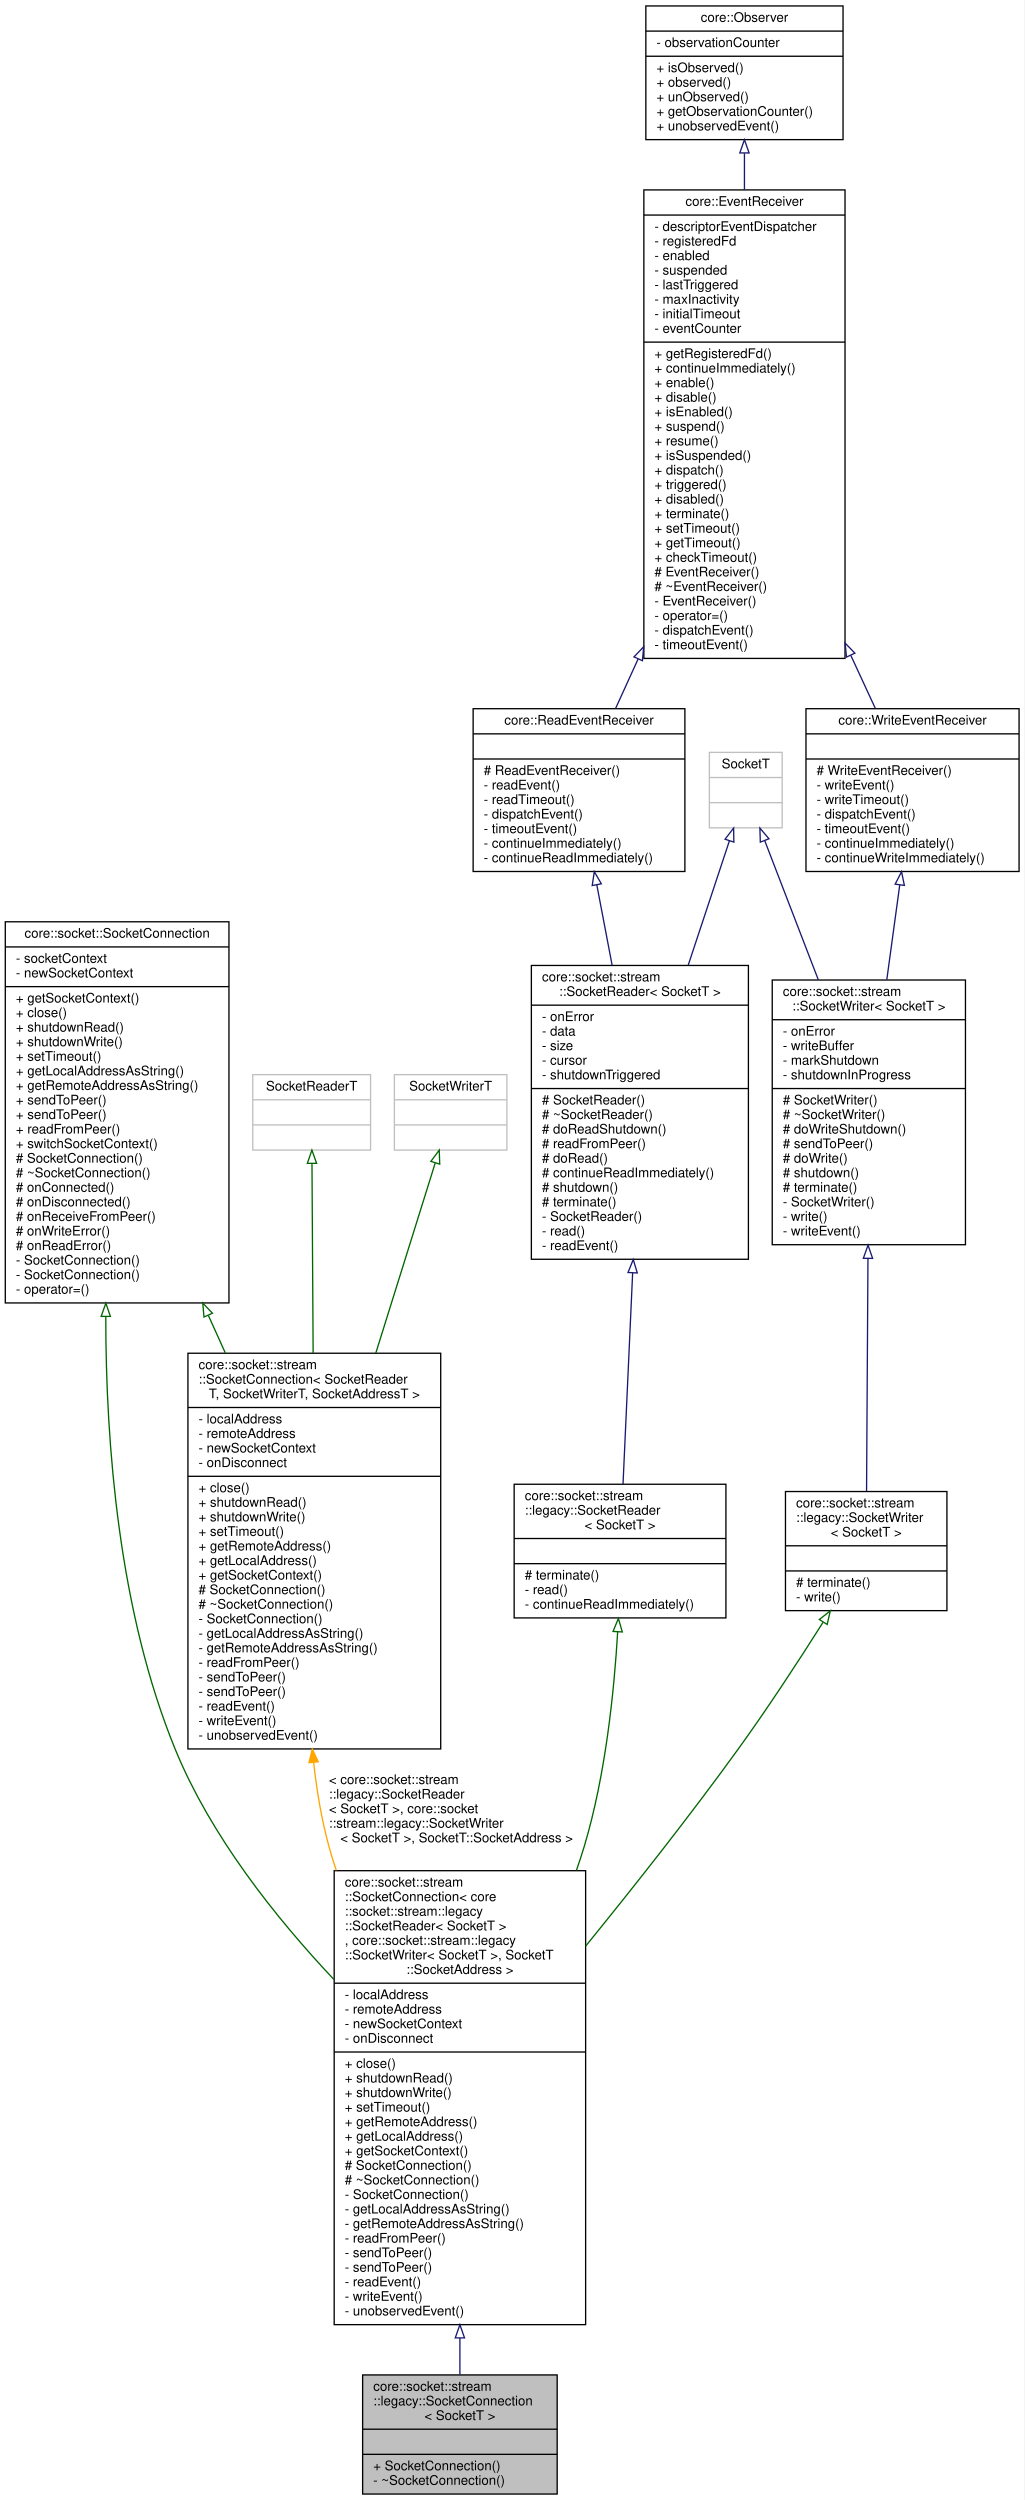
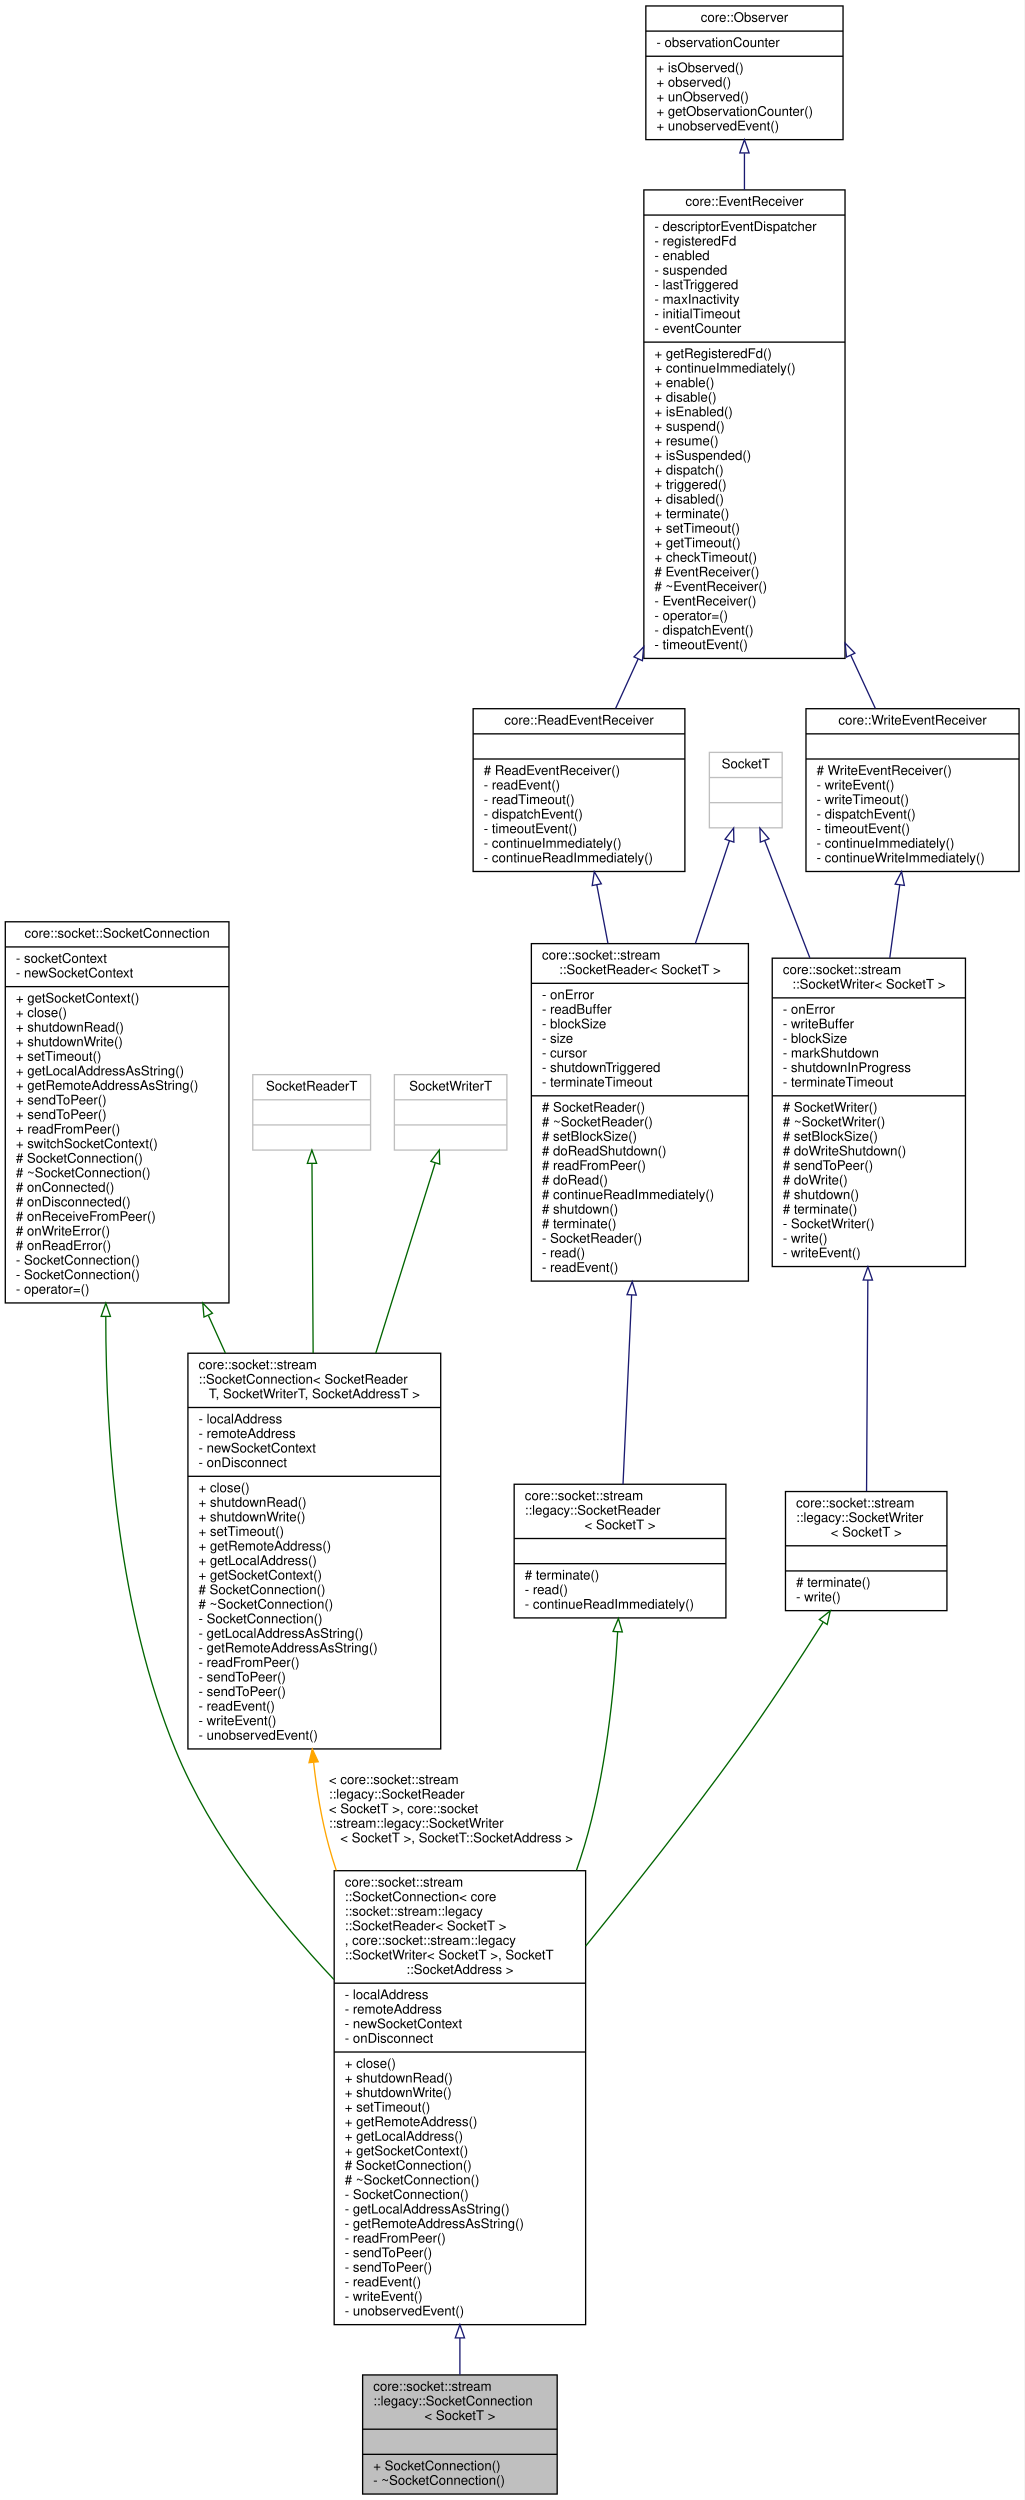
<svg xmlns="http://www.w3.org/2000/svg" xmlns:xlink="http://www.w3.org/1999/xlink" width="774pt" height="1889pt" viewBox="0.00 0.00 774.00 1889.00">
  <g id="graph0" class="graph" transform="scale(1 1) rotate(0) translate(4 1885)">
    <polygon fill="white" stroke="transparent" points="-4,4 -4,-1885 770,-1885 770,4 -4,4" />
    <g id="node1" class="node">
      <g id="a_node1">
        <a xlink:title=" ">
          <polygon fill="#bfbfbf" stroke="black" points="270,-0.5 270,-90.5 417,-90.5 417,-0.5 270,-0.5" />
          <text text-anchor="start" x="278" y="-78.5" font-family="Helvetica,sans-Serif" font-size="10.00">core::socket::stream</text>
          <text text-anchor="start" x="278" y="-67.5" font-family="Helvetica,sans-Serif" font-size="10.00">::legacy::SocketConnection</text>
          <text text-anchor="middle" x="343.5" y="-56.5" font-family="Helvetica,sans-Serif" font-size="10.00">&lt; SocketT &gt;</text>
          <polyline fill="none" stroke="black" points="270,-49.5 417,-49.5 " />
          <text text-anchor="middle" x="343.5" y="-37.5" font-family="Helvetica,sans-Serif" font-size="10.00"> </text>
          <polyline fill="none" stroke="black" points="270,-30.5 417,-30.5 " />
          <text text-anchor="start" x="278" y="-18.5" font-family="Helvetica,sans-Serif" font-size="10.00">+ SocketConnection()</text>
          <text text-anchor="start" x="278" y="-7.5" font-family="Helvetica,sans-Serif" font-size="10.00">- ~SocketConnection()</text>
        </a>
      </g>
    </g>
    <g id="node2" class="node">
      <g id="a_node2">
        <a xlink:href="classcore_1_1socket_1_1stream_1_1_socket_connection.html" target="_top" xlink:title=" ">
          <polygon fill="white" stroke="black" points="248.5,-128.5 248.5,-471.5 438.5,-471.5 438.5,-128.5 248.5,-128.5" />
          <text text-anchor="start" x="256.5" y="-459.5" font-family="Helvetica,sans-Serif" font-size="10.00">core::socket::stream</text>
          <text text-anchor="start" x="256.5" y="-448.5" font-family="Helvetica,sans-Serif" font-size="10.00">::SocketConnection&lt; core</text>
          <text text-anchor="start" x="256.5" y="-437.5" font-family="Helvetica,sans-Serif" font-size="10.00">::socket::stream::legacy</text>
          <text text-anchor="start" x="256.5" y="-426.5" font-family="Helvetica,sans-Serif" font-size="10.00">::SocketReader&lt; SocketT &gt;</text>
          <text text-anchor="start" x="256.5" y="-415.5" font-family="Helvetica,sans-Serif" font-size="10.00">, core::socket::stream::legacy</text>
          <text text-anchor="start" x="256.5" y="-404.5" font-family="Helvetica,sans-Serif" font-size="10.00">::SocketWriter&lt; SocketT &gt;, SocketT</text>
          <text text-anchor="middle" x="343.5" y="-393.5" font-family="Helvetica,sans-Serif" font-size="10.00">::SocketAddress &gt;</text>
          <polyline fill="none" stroke="black" points="248.5,-386.5 438.5,-386.5 " />
          <text text-anchor="start" x="256.5" y="-374.5" font-family="Helvetica,sans-Serif" font-size="10.00">- localAddress</text>
          <text text-anchor="start" x="256.5" y="-363.5" font-family="Helvetica,sans-Serif" font-size="10.00">- remoteAddress</text>
          <text text-anchor="start" x="256.5" y="-352.5" font-family="Helvetica,sans-Serif" font-size="10.00">- newSocketContext</text>
          <text text-anchor="start" x="256.5" y="-341.5" font-family="Helvetica,sans-Serif" font-size="10.00">- onDisconnect</text>
          <polyline fill="none" stroke="black" points="248.5,-334.5 438.5,-334.5 " />
          <text text-anchor="start" x="256.5" y="-322.5" font-family="Helvetica,sans-Serif" font-size="10.00">+ close()</text>
          <text text-anchor="start" x="256.5" y="-311.5" font-family="Helvetica,sans-Serif" font-size="10.00">+ shutdownRead()</text>
          <text text-anchor="start" x="256.5" y="-300.5" font-family="Helvetica,sans-Serif" font-size="10.00">+ shutdownWrite()</text>
          <text text-anchor="start" x="256.5" y="-289.5" font-family="Helvetica,sans-Serif" font-size="10.00">+ setTimeout()</text>
          <text text-anchor="start" x="256.5" y="-278.5" font-family="Helvetica,sans-Serif" font-size="10.00">+ getRemoteAddress()</text>
          <text text-anchor="start" x="256.5" y="-267.5" font-family="Helvetica,sans-Serif" font-size="10.00">+ getLocalAddress()</text>
          <text text-anchor="start" x="256.5" y="-256.5" font-family="Helvetica,sans-Serif" font-size="10.00">+ getSocketContext()</text>
          <text text-anchor="start" x="256.5" y="-245.5" font-family="Helvetica,sans-Serif" font-size="10.00"># SocketConnection()</text>
          <text text-anchor="start" x="256.5" y="-234.5" font-family="Helvetica,sans-Serif" font-size="10.00"># ~SocketConnection()</text>
          <text text-anchor="start" x="256.5" y="-223.5" font-family="Helvetica,sans-Serif" font-size="10.00">- SocketConnection()</text>
          <text text-anchor="start" x="256.5" y="-212.5" font-family="Helvetica,sans-Serif" font-size="10.00">- getLocalAddressAsString()</text>
          <text text-anchor="start" x="256.5" y="-201.5" font-family="Helvetica,sans-Serif" font-size="10.00">- getRemoteAddressAsString()</text>
          <text text-anchor="start" x="256.5" y="-190.5" font-family="Helvetica,sans-Serif" font-size="10.00">- readFromPeer()</text>
          <text text-anchor="start" x="256.5" y="-179.5" font-family="Helvetica,sans-Serif" font-size="10.00">- sendToPeer()</text>
          <text text-anchor="start" x="256.5" y="-168.5" font-family="Helvetica,sans-Serif" font-size="10.00">- sendToPeer()</text>
          <text text-anchor="start" x="256.5" y="-157.5" font-family="Helvetica,sans-Serif" font-size="10.00">- readEvent()</text>
          <text text-anchor="start" x="256.5" y="-146.5" font-family="Helvetica,sans-Serif" font-size="10.00">- writeEvent()</text>
          <text text-anchor="start" x="256.5" y="-135.5" font-family="Helvetica,sans-Serif" font-size="10.00">- unobservedEvent()</text>
        </a>
      </g>
    </g>
    <g id="edge1" class="edge">
      <path fill="none" stroke="midnightblue" d="M343.5,-118.41C343.5,-108.51 343.5,-99.16 343.5,-90.68" />
      <polygon fill="none" stroke="midnightblue" points="340,-118.48 343.5,-128.48 347,-118.48 340,-118.48" />
    </g>
    <g id="node3" class="node">
      <g id="a_node3">
        <a xlink:href="classcore_1_1socket_1_1_socket_connection.html" target="_top" xlink:title=" ">
          <polygon fill="white" stroke="black" points="0,-900.5 0,-1188.5 169,-1188.5 169,-900.5 0,-900.5" />
          <text text-anchor="middle" x="84.5" y="-1176.5" font-family="Helvetica,sans-Serif" font-size="10.00">core::socket::SocketConnection</text>
          <polyline fill="none" stroke="black" points="0,-1169.5 169,-1169.5 " />
          <text text-anchor="start" x="8" y="-1157.5" font-family="Helvetica,sans-Serif" font-size="10.00">- socketContext</text>
          <text text-anchor="start" x="8" y="-1146.5" font-family="Helvetica,sans-Serif" font-size="10.00">- newSocketContext</text>
          <polyline fill="none" stroke="black" points="0,-1139.5 169,-1139.5 " />
          <text text-anchor="start" x="8" y="-1127.5" font-family="Helvetica,sans-Serif" font-size="10.00">+ getSocketContext()</text>
          <text text-anchor="start" x="8" y="-1116.5" font-family="Helvetica,sans-Serif" font-size="10.00">+ close()</text>
          <text text-anchor="start" x="8" y="-1105.5" font-family="Helvetica,sans-Serif" font-size="10.00">+ shutdownRead()</text>
          <text text-anchor="start" x="8" y="-1094.5" font-family="Helvetica,sans-Serif" font-size="10.00">+ shutdownWrite()</text>
          <text text-anchor="start" x="8" y="-1083.5" font-family="Helvetica,sans-Serif" font-size="10.00">+ setTimeout()</text>
          <text text-anchor="start" x="8" y="-1072.5" font-family="Helvetica,sans-Serif" font-size="10.00">+ getLocalAddressAsString()</text>
          <text text-anchor="start" x="8" y="-1061.5" font-family="Helvetica,sans-Serif" font-size="10.00">+ getRemoteAddressAsString()</text>
          <text text-anchor="start" x="8" y="-1050.5" font-family="Helvetica,sans-Serif" font-size="10.00">+ sendToPeer()</text>
          <text text-anchor="start" x="8" y="-1039.5" font-family="Helvetica,sans-Serif" font-size="10.00">+ sendToPeer()</text>
          <text text-anchor="start" x="8" y="-1028.5" font-family="Helvetica,sans-Serif" font-size="10.00">+ readFromPeer()</text>
          <text text-anchor="start" x="8" y="-1017.5" font-family="Helvetica,sans-Serif" font-size="10.00">+ switchSocketContext()</text>
          <text text-anchor="start" x="8" y="-1006.5" font-family="Helvetica,sans-Serif" font-size="10.00"># SocketConnection()</text>
          <text text-anchor="start" x="8" y="-995.5" font-family="Helvetica,sans-Serif" font-size="10.00"># ~SocketConnection()</text>
          <text text-anchor="start" x="8" y="-984.5" font-family="Helvetica,sans-Serif" font-size="10.00"># onConnected()</text>
          <text text-anchor="start" x="8" y="-973.5" font-family="Helvetica,sans-Serif" font-size="10.00"># onDisconnected()</text>
          <text text-anchor="start" x="8" y="-962.5" font-family="Helvetica,sans-Serif" font-size="10.00"># onReceiveFromPeer()</text>
          <text text-anchor="start" x="8" y="-951.5" font-family="Helvetica,sans-Serif" font-size="10.00"># onWriteError()</text>
          <text text-anchor="start" x="8" y="-940.5" font-family="Helvetica,sans-Serif" font-size="10.00"># onReadError()</text>
          <text text-anchor="start" x="8" y="-929.5" font-family="Helvetica,sans-Serif" font-size="10.00">- SocketConnection()</text>
          <text text-anchor="start" x="8" y="-918.5" font-family="Helvetica,sans-Serif" font-size="10.00">- SocketConnection()</text>
          <text text-anchor="start" x="8" y="-907.5" font-family="Helvetica,sans-Serif" font-size="10.00">- operator=()</text>
        </a>
      </g>
    </g>
    <g id="edge2" class="edge">
      <path fill="none" stroke="darkgreen" d="M75.93,-890.12C75.9,-792.97 86.01,-666.58 128.5,-563 155.24,-497.81 204.01,-436.28 248.34,-389.25" />
      <polygon fill="none" stroke="darkgreen" points="72.43,-890.33 75.97,-900.32 79.43,-890.3 72.43,-890.33" />
    </g>
    <g id="node13" class="node">
      <g id="a_node13">
        <a xlink:href="classcore_1_1socket_1_1stream_1_1_socket_connection.html" target="_top" xlink:title=" ">
          <polygon fill="white" stroke="black" points="138,-563.5 138,-862.5 329,-862.5 329,-563.5 138,-563.5" />
          <text text-anchor="start" x="146" y="-850.5" font-family="Helvetica,sans-Serif" font-size="10.00">core::socket::stream</text>
          <text text-anchor="start" x="146" y="-839.5" font-family="Helvetica,sans-Serif" font-size="10.00">::SocketConnection&lt; SocketReader</text>
          <text text-anchor="middle" x="233.5" y="-828.5" font-family="Helvetica,sans-Serif" font-size="10.00">T, SocketWriterT, SocketAddressT &gt;</text>
          <polyline fill="none" stroke="black" points="138,-821.5 329,-821.5 " />
          <text text-anchor="start" x="146" y="-809.5" font-family="Helvetica,sans-Serif" font-size="10.00">- localAddress</text>
          <text text-anchor="start" x="146" y="-798.5" font-family="Helvetica,sans-Serif" font-size="10.00">- remoteAddress</text>
          <text text-anchor="start" x="146" y="-787.5" font-family="Helvetica,sans-Serif" font-size="10.00">- newSocketContext</text>
          <text text-anchor="start" x="146" y="-776.5" font-family="Helvetica,sans-Serif" font-size="10.00">- onDisconnect</text>
          <polyline fill="none" stroke="black" points="138,-769.5 329,-769.5 " />
          <text text-anchor="start" x="146" y="-757.5" font-family="Helvetica,sans-Serif" font-size="10.00">+ close()</text>
          <text text-anchor="start" x="146" y="-746.5" font-family="Helvetica,sans-Serif" font-size="10.00">+ shutdownRead()</text>
          <text text-anchor="start" x="146" y="-735.5" font-family="Helvetica,sans-Serif" font-size="10.00">+ shutdownWrite()</text>
          <text text-anchor="start" x="146" y="-724.5" font-family="Helvetica,sans-Serif" font-size="10.00">+ setTimeout()</text>
          <text text-anchor="start" x="146" y="-713.5" font-family="Helvetica,sans-Serif" font-size="10.00">+ getRemoteAddress()</text>
          <text text-anchor="start" x="146" y="-702.5" font-family="Helvetica,sans-Serif" font-size="10.00">+ getLocalAddress()</text>
          <text text-anchor="start" x="146" y="-691.5" font-family="Helvetica,sans-Serif" font-size="10.00">+ getSocketContext()</text>
          <text text-anchor="start" x="146" y="-680.5" font-family="Helvetica,sans-Serif" font-size="10.00"># SocketConnection()</text>
          <text text-anchor="start" x="146" y="-669.5" font-family="Helvetica,sans-Serif" font-size="10.00"># ~SocketConnection()</text>
          <text text-anchor="start" x="146" y="-658.5" font-family="Helvetica,sans-Serif" font-size="10.00">- SocketConnection()</text>
          <text text-anchor="start" x="146" y="-647.5" font-family="Helvetica,sans-Serif" font-size="10.00">- getLocalAddressAsString()</text>
          <text text-anchor="start" x="146" y="-636.5" font-family="Helvetica,sans-Serif" font-size="10.00">- getRemoteAddressAsString()</text>
          <text text-anchor="start" x="146" y="-625.5" font-family="Helvetica,sans-Serif" font-size="10.00">- readFromPeer()</text>
          <text text-anchor="start" x="146" y="-614.5" font-family="Helvetica,sans-Serif" font-size="10.00">- sendToPeer()</text>
          <text text-anchor="start" x="146" y="-603.5" font-family="Helvetica,sans-Serif" font-size="10.00">- sendToPeer()</text>
          <text text-anchor="start" x="146" y="-592.5" font-family="Helvetica,sans-Serif" font-size="10.00">- readEvent()</text>
          <text text-anchor="start" x="146" y="-581.5" font-family="Helvetica,sans-Serif" font-size="10.00">- writeEvent()</text>
          <text text-anchor="start" x="146" y="-570.5" font-family="Helvetica,sans-Serif" font-size="10.00">- unobservedEvent()</text>
        </a>
      </g>
    </g>
    <g id="edge15" class="edge">
      <path fill="none" stroke="darkgreen" d="M153.46,-891.01C157.72,-881.58 162.01,-872.1 166.26,-862.69" />
      <polygon fill="none" stroke="darkgreen" points="150.13,-889.86 149.2,-900.41 156.51,-892.74 150.13,-889.86" />
    </g>
    <g id="node4" class="node">
      <g id="a_node4">
        <a xlink:href="classcore_1_1socket_1_1stream_1_1legacy_1_1_socket_reader.html" target="_top" xlink:title=" ">
          <polygon fill="white" stroke="black" points="384.5,-662.5 384.5,-763.5 544.5,-763.5 544.5,-662.5 384.5,-662.5" />
          <text text-anchor="start" x="392.5" y="-751.5" font-family="Helvetica,sans-Serif" font-size="10.00">core::socket::stream</text>
          <text text-anchor="start" x="392.5" y="-740.5" font-family="Helvetica,sans-Serif" font-size="10.00">::legacy::SocketReader</text>
          <text text-anchor="middle" x="464.5" y="-729.5" font-family="Helvetica,sans-Serif" font-size="10.00">&lt; SocketT &gt;</text>
          <polyline fill="none" stroke="black" points="384.5,-722.5 544.5,-722.5 " />
          <text text-anchor="middle" x="464.5" y="-710.5" font-family="Helvetica,sans-Serif" font-size="10.00"> </text>
          <polyline fill="none" stroke="black" points="384.5,-703.5 544.5,-703.5 " />
          <text text-anchor="start" x="392.5" y="-691.5" font-family="Helvetica,sans-Serif" font-size="10.00"># terminate()</text>
          <text text-anchor="start" x="392.5" y="-680.5" font-family="Helvetica,sans-Serif" font-size="10.00">- read()</text>
          <text text-anchor="start" x="392.5" y="-669.5" font-family="Helvetica,sans-Serif" font-size="10.00">- continueReadImmediately()</text>
        </a>
      </g>
    </g>
    <g id="edge3" class="edge">
      <path fill="none" stroke="darkgreen" d="M462.7,-651.83C460.03,-606.52 453.48,-543.31 437.5,-490 435.68,-483.94 433.69,-477.85 431.54,-471.74" />
      <polygon fill="none" stroke="darkgreen" points="459.22,-652.28 463.26,-662.08 466.21,-651.9 459.22,-652.28" />
    </g>
    <g id="node5" class="node">
      <g id="a_node5">
        <a xlink:href="classcore_1_1socket_1_1stream_1_1_socket_reader.html" target="_top" xlink:title=" ">
-           <polygon fill="white" stroke="black" points="397.5,-933.5 397.5,-1155.5 561.5,-1155.5 561.5,-933.5 397.5,-933.5" />
-           <text text-anchor="start" x="405.5" y="-1143.5" font-family="Helvetica,sans-Serif" font-size="10.00">core::socket::stream</text>
-           <text text-anchor="middle" x="479.5" y="-1132.5" font-family="Helvetica,sans-Serif" font-size="10.00">::SocketReader&lt; SocketT &gt;</text>
-           <polyline fill="none" stroke="black" points="397.5,-1125.5 561.5,-1125.5 " />
-           <text text-anchor="start" x="405.5" y="-1113.5" font-family="Helvetica,sans-Serif" font-size="10.00">- onError</text>
-           <text text-anchor="start" x="405.5" y="-1102.5" font-family="Helvetica,sans-Serif" font-size="10.00">- data</text>
-           <text text-anchor="start" x="405.5" y="-1091.5" font-family="Helvetica,sans-Serif" font-size="10.00">- size</text>
-           <text text-anchor="start" x="405.5" y="-1080.5" font-family="Helvetica,sans-Serif" font-size="10.00">- cursor</text>
-           <text text-anchor="start" x="405.5" y="-1069.5" font-family="Helvetica,sans-Serif" font-size="10.00">- shutdownTriggered</text>
-           <polyline fill="none" stroke="black" points="397.5,-1062.5 561.5,-1062.5 " />
-           <text text-anchor="start" x="405.5" y="-1050.5" font-family="Helvetica,sans-Serif" font-size="10.00"># SocketReader()</text>
-           <text text-anchor="start" x="405.5" y="-1039.5" font-family="Helvetica,sans-Serif" font-size="10.00"># ~SocketReader()</text>
-           <text text-anchor="start" x="405.5" y="-1028.5" font-family="Helvetica,sans-Serif" font-size="10.00"># doReadShutdown()</text>
-           <text text-anchor="start" x="405.5" y="-1017.5" font-family="Helvetica,sans-Serif" font-size="10.00"># readFromPeer()</text>
-           <text text-anchor="start" x="405.5" y="-1006.5" font-family="Helvetica,sans-Serif" font-size="10.00"># doRead()</text>
-           <text text-anchor="start" x="405.5" y="-995.5" font-family="Helvetica,sans-Serif" font-size="10.00"># continueReadImmediately()</text>
-           <text text-anchor="start" x="405.5" y="-984.5" font-family="Helvetica,sans-Serif" font-size="10.00"># shutdown()</text>
-           <text text-anchor="start" x="405.5" y="-973.5" font-family="Helvetica,sans-Serif" font-size="10.00"># terminate()</text>
-           <text text-anchor="start" x="405.5" y="-962.5" font-family="Helvetica,sans-Serif" font-size="10.00">- SocketReader()</text>
-           <text text-anchor="start" x="405.5" y="-951.5" font-family="Helvetica,sans-Serif" font-size="10.00">- read()</text>
-           <text text-anchor="start" x="405.5" y="-940.5" font-family="Helvetica,sans-Serif" font-size="10.00">- readEvent()</text>
+           <polygon fill="white" stroke="black" points="397.5,-917 397.5,-1172 561.5,-1172 561.5,-917 397.5,-917" />
+           <text text-anchor="start" x="405.5" y="-1160" font-family="Helvetica,sans-Serif" font-size="10.00">core::socket::stream</text>
+           <text text-anchor="middle" x="479.5" y="-1149" font-family="Helvetica,sans-Serif" font-size="10.00">::SocketReader&lt; SocketT &gt;</text>
+           <polyline fill="none" stroke="black" points="397.5,-1142 561.5,-1142 " />
+           <text text-anchor="start" x="405.5" y="-1130" font-family="Helvetica,sans-Serif" font-size="10.00">- onError</text>
+           <text text-anchor="start" x="405.5" y="-1119" font-family="Helvetica,sans-Serif" font-size="10.00">- readBuffer</text>
+           <text text-anchor="start" x="405.5" y="-1108" font-family="Helvetica,sans-Serif" font-size="10.00">- blockSize</text>
+           <text text-anchor="start" x="405.5" y="-1097" font-family="Helvetica,sans-Serif" font-size="10.00">- size</text>
+           <text text-anchor="start" x="405.5" y="-1086" font-family="Helvetica,sans-Serif" font-size="10.00">- cursor</text>
+           <text text-anchor="start" x="405.5" y="-1075" font-family="Helvetica,sans-Serif" font-size="10.00">- shutdownTriggered</text>
+           <text text-anchor="start" x="405.5" y="-1064" font-family="Helvetica,sans-Serif" font-size="10.00">- terminateTimeout</text>
+           <polyline fill="none" stroke="black" points="397.5,-1057 561.5,-1057 " />
+           <text text-anchor="start" x="405.5" y="-1045" font-family="Helvetica,sans-Serif" font-size="10.00"># SocketReader()</text>
+           <text text-anchor="start" x="405.5" y="-1034" font-family="Helvetica,sans-Serif" font-size="10.00"># ~SocketReader()</text>
+           <text text-anchor="start" x="405.5" y="-1023" font-family="Helvetica,sans-Serif" font-size="10.00"># setBlockSize()</text>
+           <text text-anchor="start" x="405.5" y="-1012" font-family="Helvetica,sans-Serif" font-size="10.00"># doReadShutdown()</text>
+           <text text-anchor="start" x="405.5" y="-1001" font-family="Helvetica,sans-Serif" font-size="10.00"># readFromPeer()</text>
+           <text text-anchor="start" x="405.5" y="-990" font-family="Helvetica,sans-Serif" font-size="10.00"># doRead()</text>
+           <text text-anchor="start" x="405.5" y="-979" font-family="Helvetica,sans-Serif" font-size="10.00"># continueReadImmediately()</text>
+           <text text-anchor="start" x="405.5" y="-968" font-family="Helvetica,sans-Serif" font-size="10.00"># shutdown()</text>
+           <text text-anchor="start" x="405.5" y="-957" font-family="Helvetica,sans-Serif" font-size="10.00"># terminate()</text>
+           <text text-anchor="start" x="405.5" y="-946" font-family="Helvetica,sans-Serif" font-size="10.00">- SocketReader()</text>
+           <text text-anchor="start" x="405.5" y="-935" font-family="Helvetica,sans-Serif" font-size="10.00">- read()</text>
+           <text text-anchor="start" x="405.5" y="-924" font-family="Helvetica,sans-Serif" font-size="10.00">- readEvent()</text>
        </a>
      </g>
    </g>
    <g id="edge4" class="edge">
-       <path fill="none" stroke="midnightblue" d="M474.02,-923.13C471.51,-868.07 468.68,-805.85 466.76,-763.7" />
-       <polygon fill="none" stroke="midnightblue" points="470.53,-923.49 474.48,-933.32 477.53,-923.17 470.53,-923.49" />
+       <path fill="none" stroke="midnightblue" d="M473.26,-906.49C470.95,-855.78 468.48,-801.46 466.75,-763.5" />
+       <polygon fill="none" stroke="midnightblue" points="469.77,-906.75 473.72,-916.58 476.76,-906.43 469.77,-906.75" />
    </g>
    <g id="node6" class="node">
      <g id="a_node6">
        <a xlink:href="classcore_1_1_read_event_receiver.html" target="_top" xlink:title=" ">
          <polygon fill="white" stroke="black" points="353.5,-1226.5 353.5,-1349.5 513.5,-1349.5 513.5,-1226.5 353.5,-1226.5" />
          <text text-anchor="middle" x="433.5" y="-1337.5" font-family="Helvetica,sans-Serif" font-size="10.00">core::ReadEventReceiver</text>
          <polyline fill="none" stroke="black" points="353.5,-1330.5 513.5,-1330.5 " />
          <text text-anchor="middle" x="433.5" y="-1318.5" font-family="Helvetica,sans-Serif" font-size="10.00"> </text>
          <polyline fill="none" stroke="black" points="353.5,-1311.5 513.5,-1311.5 " />
          <text text-anchor="start" x="361.5" y="-1299.5" font-family="Helvetica,sans-Serif" font-size="10.00"># ReadEventReceiver()</text>
          <text text-anchor="start" x="361.5" y="-1288.5" font-family="Helvetica,sans-Serif" font-size="10.00">- readEvent()</text>
          <text text-anchor="start" x="361.5" y="-1277.5" font-family="Helvetica,sans-Serif" font-size="10.00">- readTimeout()</text>
          <text text-anchor="start" x="361.5" y="-1266.5" font-family="Helvetica,sans-Serif" font-size="10.00">- dispatchEvent()</text>
          <text text-anchor="start" x="361.5" y="-1255.5" font-family="Helvetica,sans-Serif" font-size="10.00">- timeoutEvent()</text>
          <text text-anchor="start" x="361.5" y="-1244.5" font-family="Helvetica,sans-Serif" font-size="10.00">- continueImmediately()</text>
          <text text-anchor="start" x="361.5" y="-1233.5" font-family="Helvetica,sans-Serif" font-size="10.00">- continueReadImmediately()</text>
        </a>
      </g>
    </g>
    <g id="edge5" class="edge">
-       <path fill="none" stroke="midnightblue" d="M446.96,-1216.31C450.59,-1197.27 454.6,-1176.21 458.54,-1155.57" />
+       <path fill="none" stroke="midnightblue" d="M446.95,-1216.41C449.61,-1202.44 452.47,-1187.39 455.36,-1172.21" />
      <polygon fill="none" stroke="midnightblue" points="443.48,-1215.89 445.05,-1226.37 450.36,-1217.2 443.48,-1215.89" />
    </g>
    <g id="node7" class="node">
      <g id="a_node7">
        <a xlink:href="classcore_1_1_event_receiver.html" target="_top" xlink:title=" ">
          <polygon fill="white" stroke="black" points="482.5,-1387.5 482.5,-1741.5 634.5,-1741.5 634.5,-1387.5 482.5,-1387.5" />
          <text text-anchor="middle" x="558.5" y="-1729.5" font-family="Helvetica,sans-Serif" font-size="10.00">core::EventReceiver</text>
          <polyline fill="none" stroke="black" points="482.5,-1722.5 634.5,-1722.5 " />
          <text text-anchor="start" x="490.5" y="-1710.5" font-family="Helvetica,sans-Serif" font-size="10.00">- descriptorEventDispatcher</text>
          <text text-anchor="start" x="490.5" y="-1699.5" font-family="Helvetica,sans-Serif" font-size="10.00">- registeredFd</text>
          <text text-anchor="start" x="490.5" y="-1688.5" font-family="Helvetica,sans-Serif" font-size="10.00">- enabled</text>
          <text text-anchor="start" x="490.5" y="-1677.5" font-family="Helvetica,sans-Serif" font-size="10.00">- suspended</text>
          <text text-anchor="start" x="490.5" y="-1666.5" font-family="Helvetica,sans-Serif" font-size="10.00">- lastTriggered</text>
          <text text-anchor="start" x="490.5" y="-1655.5" font-family="Helvetica,sans-Serif" font-size="10.00">- maxInactivity</text>
          <text text-anchor="start" x="490.5" y="-1644.5" font-family="Helvetica,sans-Serif" font-size="10.00">- initialTimeout</text>
          <text text-anchor="start" x="490.5" y="-1633.5" font-family="Helvetica,sans-Serif" font-size="10.00">- eventCounter</text>
          <polyline fill="none" stroke="black" points="482.5,-1626.5 634.5,-1626.5 " />
          <text text-anchor="start" x="490.5" y="-1614.5" font-family="Helvetica,sans-Serif" font-size="10.00">+ getRegisteredFd()</text>
          <text text-anchor="start" x="490.5" y="-1603.5" font-family="Helvetica,sans-Serif" font-size="10.00">+ continueImmediately()</text>
          <text text-anchor="start" x="490.5" y="-1592.5" font-family="Helvetica,sans-Serif" font-size="10.00">+ enable()</text>
          <text text-anchor="start" x="490.5" y="-1581.5" font-family="Helvetica,sans-Serif" font-size="10.00">+ disable()</text>
          <text text-anchor="start" x="490.5" y="-1570.5" font-family="Helvetica,sans-Serif" font-size="10.00">+ isEnabled()</text>
          <text text-anchor="start" x="490.5" y="-1559.5" font-family="Helvetica,sans-Serif" font-size="10.00">+ suspend()</text>
          <text text-anchor="start" x="490.5" y="-1548.5" font-family="Helvetica,sans-Serif" font-size="10.00">+ resume()</text>
          <text text-anchor="start" x="490.5" y="-1537.5" font-family="Helvetica,sans-Serif" font-size="10.00">+ isSuspended()</text>
          <text text-anchor="start" x="490.5" y="-1526.5" font-family="Helvetica,sans-Serif" font-size="10.00">+ dispatch()</text>
          <text text-anchor="start" x="490.5" y="-1515.5" font-family="Helvetica,sans-Serif" font-size="10.00">+ triggered()</text>
          <text text-anchor="start" x="490.5" y="-1504.5" font-family="Helvetica,sans-Serif" font-size="10.00">+ disabled()</text>
          <text text-anchor="start" x="490.5" y="-1493.5" font-family="Helvetica,sans-Serif" font-size="10.00">+ terminate()</text>
          <text text-anchor="start" x="490.5" y="-1482.5" font-family="Helvetica,sans-Serif" font-size="10.00">+ setTimeout()</text>
          <text text-anchor="start" x="490.5" y="-1471.5" font-family="Helvetica,sans-Serif" font-size="10.00">+ getTimeout()</text>
          <text text-anchor="start" x="490.5" y="-1460.5" font-family="Helvetica,sans-Serif" font-size="10.00">+ checkTimeout()</text>
          <text text-anchor="start" x="490.5" y="-1449.5" font-family="Helvetica,sans-Serif" font-size="10.00"># EventReceiver()</text>
          <text text-anchor="start" x="490.5" y="-1438.5" font-family="Helvetica,sans-Serif" font-size="10.00"># ~EventReceiver()</text>
          <text text-anchor="start" x="490.5" y="-1427.5" font-family="Helvetica,sans-Serif" font-size="10.00">- EventReceiver()</text>
          <text text-anchor="start" x="490.5" y="-1416.5" font-family="Helvetica,sans-Serif" font-size="10.00">- operator=()</text>
          <text text-anchor="start" x="490.5" y="-1405.5" font-family="Helvetica,sans-Serif" font-size="10.00">- dispatchEvent()</text>
          <text text-anchor="start" x="490.5" y="-1394.5" font-family="Helvetica,sans-Serif" font-size="10.00">- timeoutEvent()</text>
        </a>
      </g>
    </g>
    <g id="edge6" class="edge">
      <path fill="none" stroke="midnightblue" d="M478.18,-1387.12C472.19,-1373.96 466.44,-1361.33 461.17,-1349.76" />
      <polygon fill="none" stroke="midnightblue" points="475.04,-1388.66 482.37,-1396.31 481.41,-1385.76 475.04,-1388.66" />
    </g>
    <g id="node12" class="node">
      <g id="a_node12">
        <a xlink:href="classcore_1_1_write_event_receiver.html" target="_top" xlink:title=" ">
          <polygon fill="white" stroke="black" points="605,-1226.5 605,-1349.5 766,-1349.5 766,-1226.5 605,-1226.5" />
          <text text-anchor="middle" x="685.5" y="-1337.5" font-family="Helvetica,sans-Serif" font-size="10.00">core::WriteEventReceiver</text>
          <polyline fill="none" stroke="black" points="605,-1330.5 766,-1330.5 " />
          <text text-anchor="middle" x="685.5" y="-1318.5" font-family="Helvetica,sans-Serif" font-size="10.00"> </text>
          <polyline fill="none" stroke="black" points="605,-1311.5 766,-1311.5 " />
          <text text-anchor="start" x="613" y="-1299.5" font-family="Helvetica,sans-Serif" font-size="10.00"># WriteEventReceiver()</text>
          <text text-anchor="start" x="613" y="-1288.5" font-family="Helvetica,sans-Serif" font-size="10.00">- writeEvent()</text>
          <text text-anchor="start" x="613" y="-1277.5" font-family="Helvetica,sans-Serif" font-size="10.00">- writeTimeout()</text>
          <text text-anchor="start" x="613" y="-1266.5" font-family="Helvetica,sans-Serif" font-size="10.00">- dispatchEvent()</text>
          <text text-anchor="start" x="613" y="-1255.5" font-family="Helvetica,sans-Serif" font-size="10.00">- timeoutEvent()</text>
          <text text-anchor="start" x="613" y="-1244.5" font-family="Helvetica,sans-Serif" font-size="10.00">- continueImmediately()</text>
          <text text-anchor="start" x="613" y="-1233.5" font-family="Helvetica,sans-Serif" font-size="10.00">- continueWriteImmediately()</text>
        </a>
      </g>
    </g>
    <g id="edge12" class="edge">
      <path fill="none" stroke="midnightblue" d="M638.9,-1389.72C645.43,-1375.6 651.71,-1362.04 657.42,-1349.69" />
      <polygon fill="none" stroke="midnightblue" points="635.6,-1388.52 634.58,-1399.07 641.95,-1391.46 635.6,-1388.52" />
    </g>
    <g id="node8" class="node">
      <g id="a_node8">
        <a xlink:href="classcore_1_1_observer.html" target="_top" xlink:title=" ">
          <polygon fill="white" stroke="black" points="484,-1779.5 484,-1880.5 633,-1880.5 633,-1779.5 484,-1779.5" />
          <text text-anchor="middle" x="558.5" y="-1868.5" font-family="Helvetica,sans-Serif" font-size="10.00">core::Observer</text>
          <polyline fill="none" stroke="black" points="484,-1861.5 633,-1861.5 " />
          <text text-anchor="start" x="492" y="-1849.5" font-family="Helvetica,sans-Serif" font-size="10.00">- observationCounter</text>
          <polyline fill="none" stroke="black" points="484,-1842.5 633,-1842.5 " />
          <text text-anchor="start" x="492" y="-1830.5" font-family="Helvetica,sans-Serif" font-size="10.00">+ isObserved()</text>
          <text text-anchor="start" x="492" y="-1819.5" font-family="Helvetica,sans-Serif" font-size="10.00">+ observed()</text>
          <text text-anchor="start" x="492" y="-1808.5" font-family="Helvetica,sans-Serif" font-size="10.00">+ unObserved()</text>
          <text text-anchor="start" x="492" y="-1797.5" font-family="Helvetica,sans-Serif" font-size="10.00">+ getObservationCounter()</text>
          <text text-anchor="start" x="492" y="-1786.5" font-family="Helvetica,sans-Serif" font-size="10.00">+ unobservedEvent()</text>
        </a>
      </g>
    </g>
    <g id="edge7" class="edge">
      <path fill="none" stroke="midnightblue" d="M558.5,-1769.15C558.5,-1760.46 558.5,-1751.17 558.5,-1741.52" />
      <polygon fill="none" stroke="midnightblue" points="555,-1769.44 558.5,-1779.44 562,-1769.44 555,-1769.44" />
    </g>
    <g id="node9" class="node">
      <g id="a_node9">
        <a xlink:title=" ">
          <polygon fill="white" stroke="#bfbfbf" points="532,-1259.5 532,-1316.5 587,-1316.5 587,-1259.5 532,-1259.5" />
          <text text-anchor="middle" x="559.5" y="-1304.5" font-family="Helvetica,sans-Serif" font-size="10.00">SocketT</text>
          <polyline fill="none" stroke="#bfbfbf" points="532,-1297.5 587,-1297.5 " />
          <text text-anchor="middle" x="559.5" y="-1285.5" font-family="Helvetica,sans-Serif" font-size="10.00"> </text>
          <polyline fill="none" stroke="#bfbfbf" points="532,-1278.5 587,-1278.5 " />
          <text text-anchor="middle" x="559.5" y="-1266.5" font-family="Helvetica,sans-Serif" font-size="10.00"> </text>
        </a>
      </g>
    </g>
    <g id="edge8" class="edge">
-       <path fill="none" stroke="midnightblue" d="M547.16,-1249.74C538.77,-1224.42 527.2,-1189.5 516,-1155.69" />
+       <path fill="none" stroke="midnightblue" d="M547.16,-1249.74C540.13,-1228.52 530.86,-1200.55 521.45,-1172.15" />
      <polygon fill="none" stroke="midnightblue" points="543.86,-1250.9 550.32,-1259.3 550.5,-1248.7 543.86,-1250.9" />
    </g>
    <g id="node11" class="node">
      <g id="a_node11">
        <a xlink:href="classcore_1_1socket_1_1stream_1_1_socket_writer.html" target="_top" xlink:title=" ">
-           <polygon fill="white" stroke="black" points="579.5,-944.5 579.5,-1144.5 725.5,-1144.5 725.5,-944.5 579.5,-944.5" />
-           <text text-anchor="start" x="587.5" y="-1132.5" font-family="Helvetica,sans-Serif" font-size="10.00">core::socket::stream</text>
-           <text text-anchor="middle" x="652.5" y="-1121.5" font-family="Helvetica,sans-Serif" font-size="10.00">::SocketWriter&lt; SocketT &gt;</text>
-           <polyline fill="none" stroke="black" points="579.5,-1114.5 725.5,-1114.5 " />
-           <text text-anchor="start" x="587.5" y="-1102.5" font-family="Helvetica,sans-Serif" font-size="10.00">- onError</text>
-           <text text-anchor="start" x="587.5" y="-1091.5" font-family="Helvetica,sans-Serif" font-size="10.00">- writeBuffer</text>
-           <text text-anchor="start" x="587.5" y="-1080.5" font-family="Helvetica,sans-Serif" font-size="10.00">- markShutdown</text>
-           <text text-anchor="start" x="587.5" y="-1069.5" font-family="Helvetica,sans-Serif" font-size="10.00">- shutdownInProgress</text>
-           <polyline fill="none" stroke="black" points="579.5,-1062.5 725.5,-1062.5 " />
-           <text text-anchor="start" x="587.5" y="-1050.5" font-family="Helvetica,sans-Serif" font-size="10.00"># SocketWriter()</text>
-           <text text-anchor="start" x="587.5" y="-1039.5" font-family="Helvetica,sans-Serif" font-size="10.00"># ~SocketWriter()</text>
-           <text text-anchor="start" x="587.5" y="-1028.5" font-family="Helvetica,sans-Serif" font-size="10.00"># doWriteShutdown()</text>
-           <text text-anchor="start" x="587.5" y="-1017.5" font-family="Helvetica,sans-Serif" font-size="10.00"># sendToPeer()</text>
-           <text text-anchor="start" x="587.5" y="-1006.5" font-family="Helvetica,sans-Serif" font-size="10.00"># doWrite()</text>
-           <text text-anchor="start" x="587.5" y="-995.5" font-family="Helvetica,sans-Serif" font-size="10.00"># shutdown()</text>
-           <text text-anchor="start" x="587.5" y="-984.5" font-family="Helvetica,sans-Serif" font-size="10.00"># terminate()</text>
-           <text text-anchor="start" x="587.5" y="-973.5" font-family="Helvetica,sans-Serif" font-size="10.00">- SocketWriter()</text>
-           <text text-anchor="start" x="587.5" y="-962.5" font-family="Helvetica,sans-Serif" font-size="10.00">- write()</text>
-           <text text-anchor="start" x="587.5" y="-951.5" font-family="Helvetica,sans-Serif" font-size="10.00">- writeEvent()</text>
+           <polygon fill="white" stroke="black" points="579.5,-928 579.5,-1161 725.5,-1161 725.5,-928 579.5,-928" />
+           <text text-anchor="start" x="587.5" y="-1149" font-family="Helvetica,sans-Serif" font-size="10.00">core::socket::stream</text>
+           <text text-anchor="middle" x="652.5" y="-1138" font-family="Helvetica,sans-Serif" font-size="10.00">::SocketWriter&lt; SocketT &gt;</text>
+           <polyline fill="none" stroke="black" points="579.5,-1131 725.5,-1131 " />
+           <text text-anchor="start" x="587.5" y="-1119" font-family="Helvetica,sans-Serif" font-size="10.00">- onError</text>
+           <text text-anchor="start" x="587.5" y="-1108" font-family="Helvetica,sans-Serif" font-size="10.00">- writeBuffer</text>
+           <text text-anchor="start" x="587.5" y="-1097" font-family="Helvetica,sans-Serif" font-size="10.00">- blockSize</text>
+           <text text-anchor="start" x="587.5" y="-1086" font-family="Helvetica,sans-Serif" font-size="10.00">- markShutdown</text>
+           <text text-anchor="start" x="587.5" y="-1075" font-family="Helvetica,sans-Serif" font-size="10.00">- shutdownInProgress</text>
+           <text text-anchor="start" x="587.5" y="-1064" font-family="Helvetica,sans-Serif" font-size="10.00">- terminateTimeout</text>
+           <polyline fill="none" stroke="black" points="579.5,-1057 725.5,-1057 " />
+           <text text-anchor="start" x="587.5" y="-1045" font-family="Helvetica,sans-Serif" font-size="10.00"># SocketWriter()</text>
+           <text text-anchor="start" x="587.5" y="-1034" font-family="Helvetica,sans-Serif" font-size="10.00"># ~SocketWriter()</text>
+           <text text-anchor="start" x="587.5" y="-1023" font-family="Helvetica,sans-Serif" font-size="10.00"># setBlockSize()</text>
+           <text text-anchor="start" x="587.5" y="-1012" font-family="Helvetica,sans-Serif" font-size="10.00"># doWriteShutdown()</text>
+           <text text-anchor="start" x="587.5" y="-1001" font-family="Helvetica,sans-Serif" font-size="10.00"># sendToPeer()</text>
+           <text text-anchor="start" x="587.5" y="-990" font-family="Helvetica,sans-Serif" font-size="10.00"># doWrite()</text>
+           <text text-anchor="start" x="587.5" y="-979" font-family="Helvetica,sans-Serif" font-size="10.00"># shutdown()</text>
+           <text text-anchor="start" x="587.5" y="-968" font-family="Helvetica,sans-Serif" font-size="10.00"># terminate()</text>
+           <text text-anchor="start" x="587.5" y="-957" font-family="Helvetica,sans-Serif" font-size="10.00">- SocketWriter()</text>
+           <text text-anchor="start" x="587.5" y="-946" font-family="Helvetica,sans-Serif" font-size="10.00">- write()</text>
+           <text text-anchor="start" x="587.5" y="-935" font-family="Helvetica,sans-Serif" font-size="10.00">- writeEvent()</text>
        </a>
      </g>
    </g>
    <g id="edge13" class="edge">
-       <path fill="none" stroke="midnightblue" d="M573.8,-1249.87C584.62,-1221.77 600.02,-1181.78 614.33,-1144.62" />
+       <path fill="none" stroke="midnightblue" d="M573.78,-1249.91C583,-1225.96 595.55,-1193.38 607.92,-1161.26" />
      <polygon fill="none" stroke="midnightblue" points="570.5,-1248.71 570.17,-1259.3 577.03,-1251.22 570.5,-1248.71" />
    </g>
    <g id="node10" class="node">
      <g id="a_node10">
        <a xlink:href="classcore_1_1socket_1_1stream_1_1legacy_1_1_socket_writer.html" target="_top" xlink:title=" ">
          <polygon fill="white" stroke="black" points="589.5,-668 589.5,-758 711.5,-758 711.5,-668 589.5,-668" />
          <text text-anchor="start" x="597.5" y="-746" font-family="Helvetica,sans-Serif" font-size="10.00">core::socket::stream</text>
          <text text-anchor="start" x="597.5" y="-735" font-family="Helvetica,sans-Serif" font-size="10.00">::legacy::SocketWriter</text>
          <text text-anchor="middle" x="650.5" y="-724" font-family="Helvetica,sans-Serif" font-size="10.00">&lt; SocketT &gt;</text>
          <polyline fill="none" stroke="black" points="589.5,-717 711.5,-717 " />
          <text text-anchor="middle" x="650.5" y="-705" font-family="Helvetica,sans-Serif" font-size="10.00"> </text>
          <polyline fill="none" stroke="black" points="589.5,-698 711.5,-698 " />
          <text text-anchor="start" x="597.5" y="-686" font-family="Helvetica,sans-Serif" font-size="10.00"># terminate()</text>
          <text text-anchor="start" x="597.5" y="-675" font-family="Helvetica,sans-Serif" font-size="10.00">- write()</text>
        </a>
      </g>
    </g>
    <g id="edge9" class="edge">
      <path fill="none" stroke="darkgreen" d="M617.89,-659.17C599.63,-630.29 576.05,-594.16 553.5,-563 517.45,-513.18 475.45,-459.92 438.52,-414.52" />
      <polygon fill="none" stroke="darkgreen" points="615.09,-661.29 623.38,-667.88 621.01,-657.55 615.09,-661.29" />
    </g>
    <g id="edge10" class="edge">
-       <path fill="none" stroke="midnightblue" d="M651.83,-933.9C651.47,-873.93 651.04,-802.93 650.77,-758.17" />
-       <polygon fill="none" stroke="midnightblue" points="648.34,-934.21 651.9,-944.19 655.34,-934.17 648.34,-934.21" />
+       <path fill="none" stroke="midnightblue" d="M651.74,-917.76C651.4,-861.61 651.02,-799.04 650.77,-758.24" />
+       <polygon fill="none" stroke="midnightblue" points="648.24,-917.82 651.8,-927.79 655.24,-917.77 648.24,-917.82" />
    </g>
    <g id="edge11" class="edge">
-       <path fill="none" stroke="midnightblue" d="M675.84,-1216.29C672.78,-1193.9 669.34,-1168.72 666.06,-1144.71" />
+       <path fill="none" stroke="midnightblue" d="M675.85,-1216.39C673.49,-1199.07 670.89,-1180.09 668.32,-1161.27" />
      <polygon fill="none" stroke="midnightblue" points="672.39,-1216.94 677.22,-1226.37 679.33,-1215.99 672.39,-1216.94" />
    </g>
    <g id="edge14" class="edge">
      <path fill="none" stroke="orange" d="M232.98,-553.22C235.34,-531.74 239,-510.17 244.5,-490 246.16,-483.92 248.03,-477.82 250.08,-471.72" />
      <polygon fill="orange" stroke="orange" points="229.48,-553.12 231.96,-563.42 236.44,-553.82 229.48,-553.12" />
      <text text-anchor="start" x="244.5" y="-537" font-family="Helvetica,sans-Serif" font-size="10.00"> &lt; core::socket::stream</text>
      <text text-anchor="start" x="244.5" y="-526" font-family="Helvetica,sans-Serif" font-size="10.00">::legacy::SocketReader</text>
      <text text-anchor="start" x="244.5" y="-515" font-family="Helvetica,sans-Serif" font-size="10.00">&lt; SocketT &gt;, core::socket</text>
      <text text-anchor="start" x="244.5" y="-504" font-family="Helvetica,sans-Serif" font-size="10.00">::stream::legacy::SocketWriter</text>
      <text text-anchor="middle" x="341" y="-493" font-family="Helvetica,sans-Serif" font-size="10.00">&lt; SocketT &gt;, SocketT::SocketAddress &gt;</text>
    </g>
    <g id="node14" class="node">
      <g id="a_node14">
        <a xlink:title=" ">
          <polygon fill="white" stroke="#bfbfbf" points="187,-1016 187,-1073 276,-1073 276,-1016 187,-1016" />
          <text text-anchor="middle" x="231.5" y="-1061" font-family="Helvetica,sans-Serif" font-size="10.00">SocketReaderT</text>
          <polyline fill="none" stroke="#bfbfbf" points="187,-1054 276,-1054 " />
          <text text-anchor="middle" x="231.5" y="-1042" font-family="Helvetica,sans-Serif" font-size="10.00"> </text>
          <polyline fill="none" stroke="#bfbfbf" points="187,-1035 276,-1035 " />
          <text text-anchor="middle" x="231.5" y="-1023" font-family="Helvetica,sans-Serif" font-size="10.00"> </text>
        </a>
      </g>
    </g>
    <g id="edge16" class="edge">
      <path fill="none" stroke="darkgreen" d="M231.73,-1005.68C231.94,-970.39 232.28,-915.4 232.6,-862.63" />
      <polygon fill="none" stroke="darkgreen" points="228.23,-1005.95 231.67,-1015.97 235.23,-1006 228.23,-1005.95" />
    </g>
    <g id="node15" class="node">
      <g id="a_node15">
        <a xlink:title=" ">
          <polygon fill="white" stroke="#bfbfbf" points="294,-1016 294,-1073 379,-1073 379,-1016 294,-1016" />
          <text text-anchor="middle" x="336.5" y="-1061" font-family="Helvetica,sans-Serif" font-size="10.00">SocketWriterT</text>
          <polyline fill="none" stroke="#bfbfbf" points="294,-1054 379,-1054 " />
          <text text-anchor="middle" x="336.5" y="-1042" font-family="Helvetica,sans-Serif" font-size="10.00"> </text>
          <polyline fill="none" stroke="#bfbfbf" points="294,-1035 379,-1035 " />
          <text text-anchor="middle" x="336.5" y="-1023" font-family="Helvetica,sans-Serif" font-size="10.00"> </text>
        </a>
      </g>
    </g>
    <g id="edge17" class="edge">
      <path fill="none" stroke="darkgreen" d="M324.82,-1006.13C313.79,-970.86 296.53,-915.62 279.96,-862.63" />
      <polygon fill="none" stroke="darkgreen" points="321.57,-1007.47 327.9,-1015.97 328.25,-1005.38 321.57,-1007.47" />
    </g>
  </g>
</svg>
